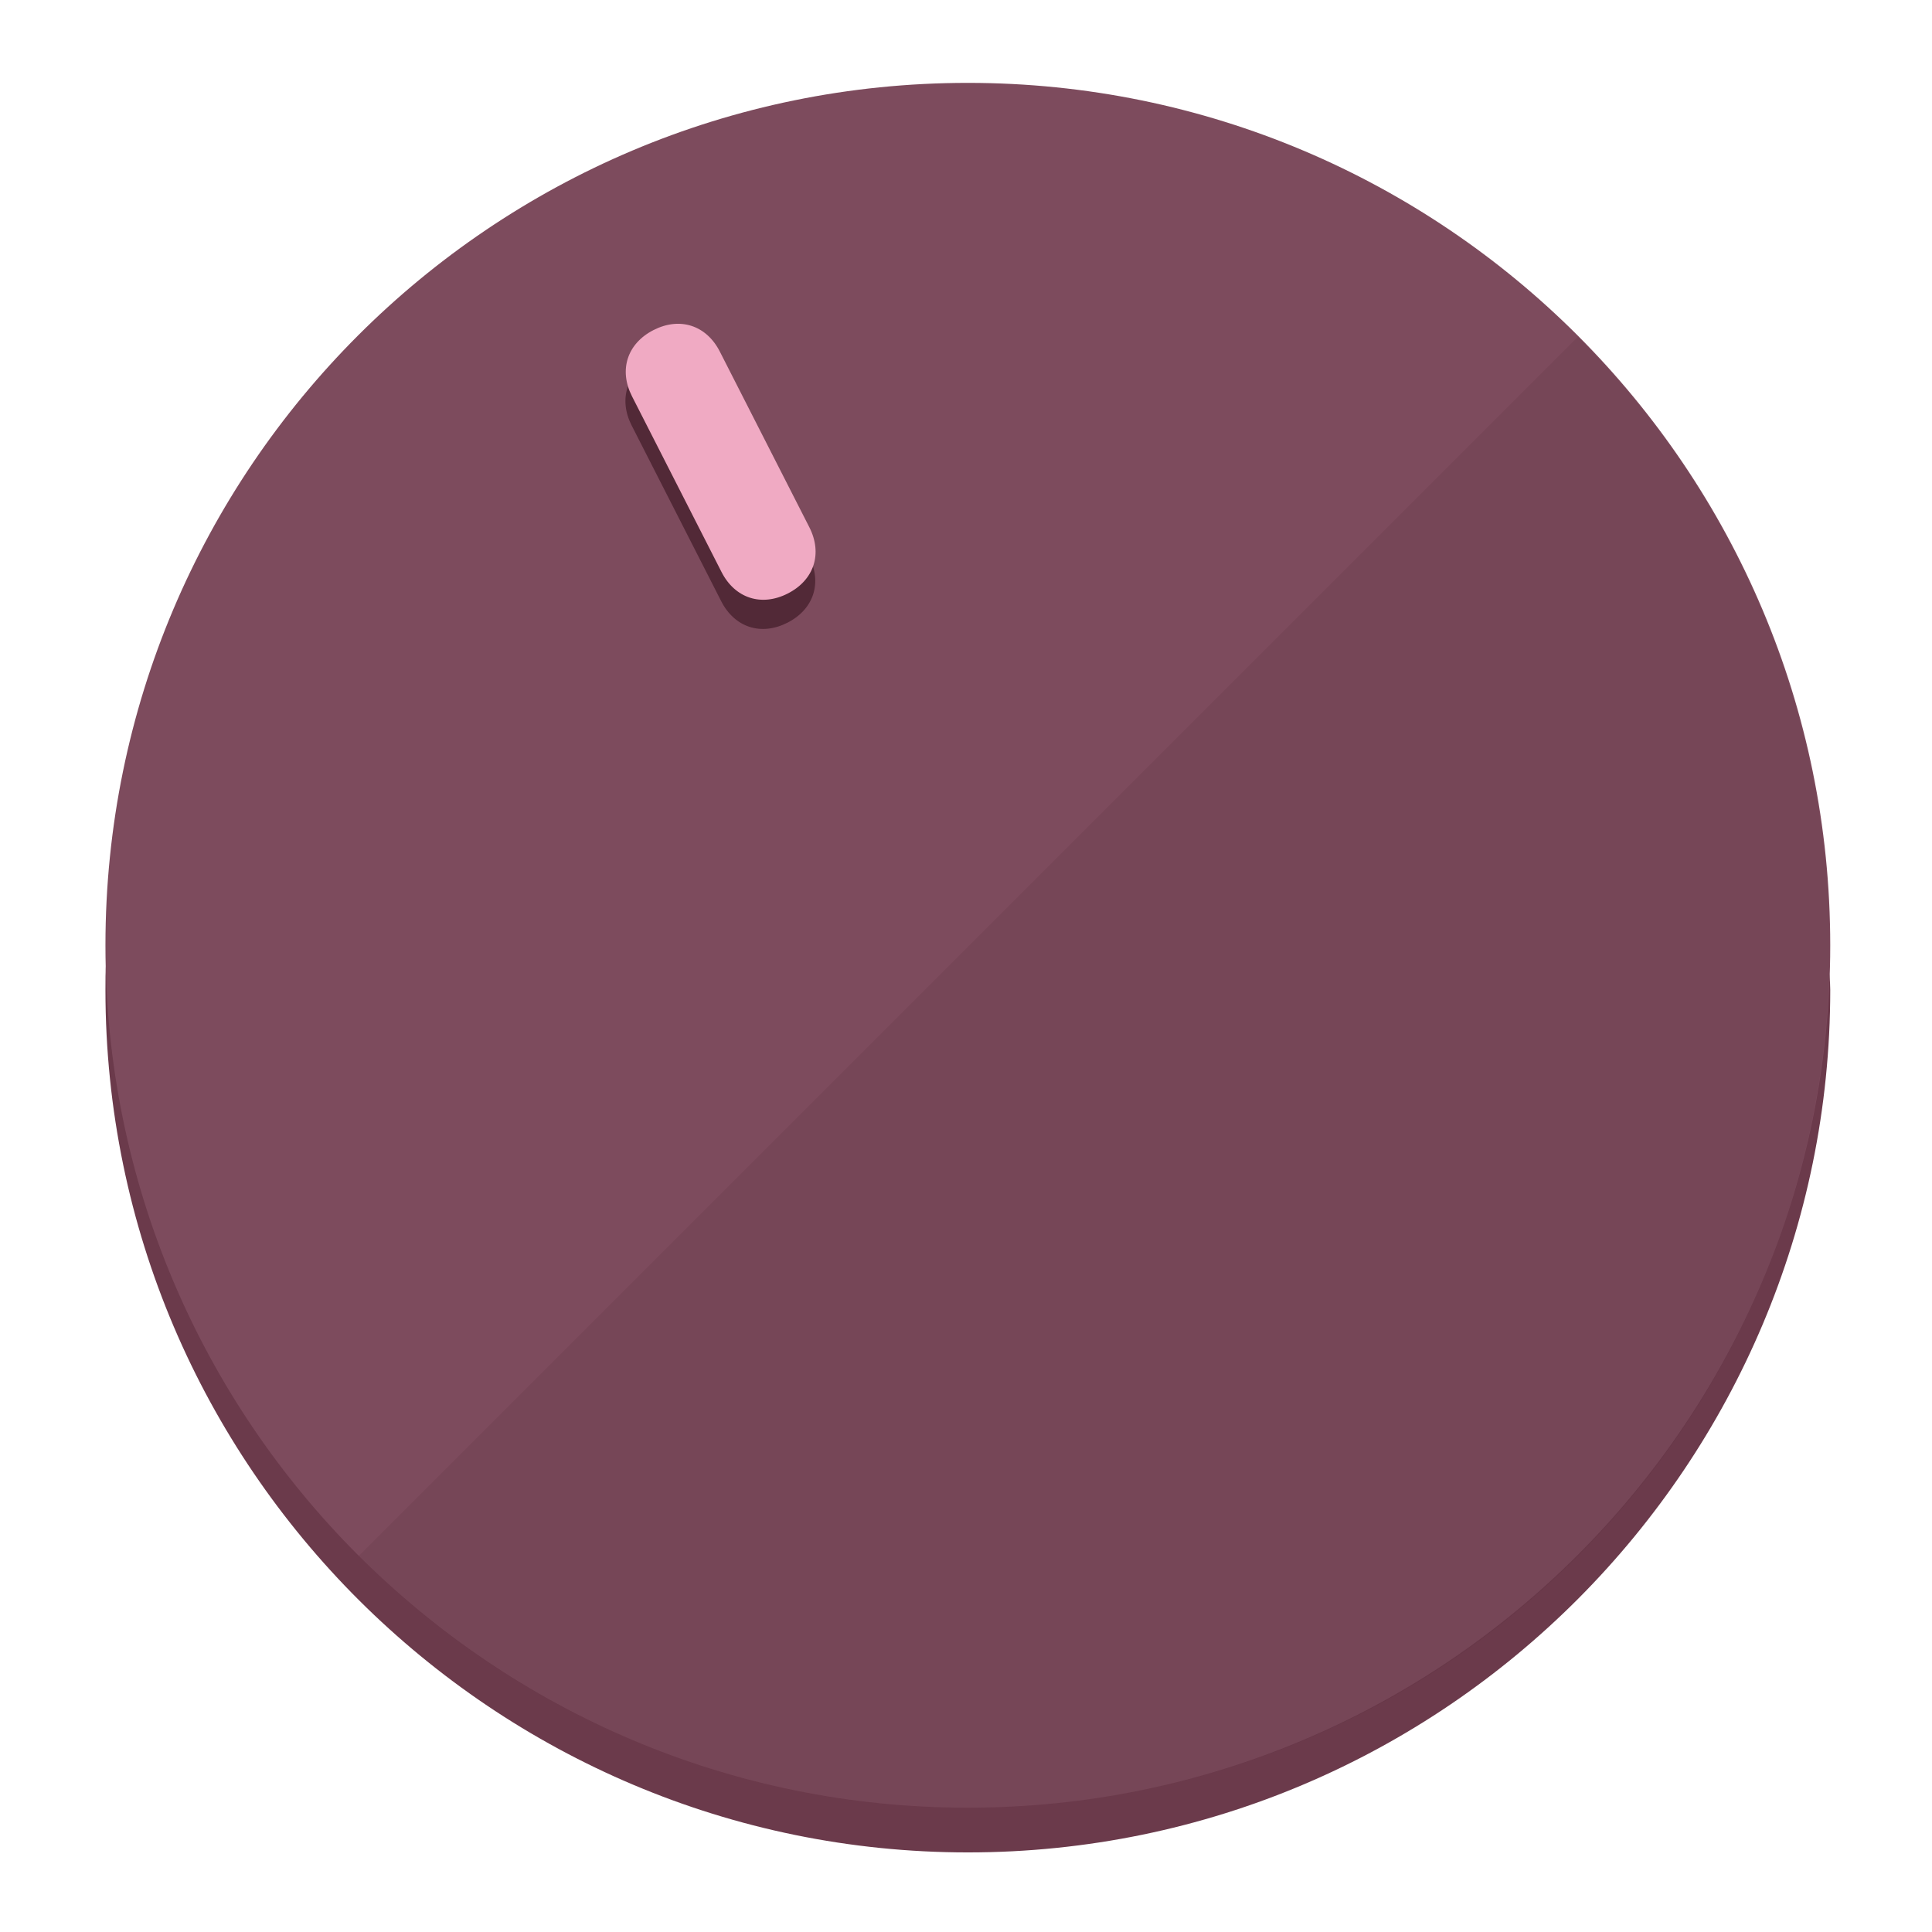
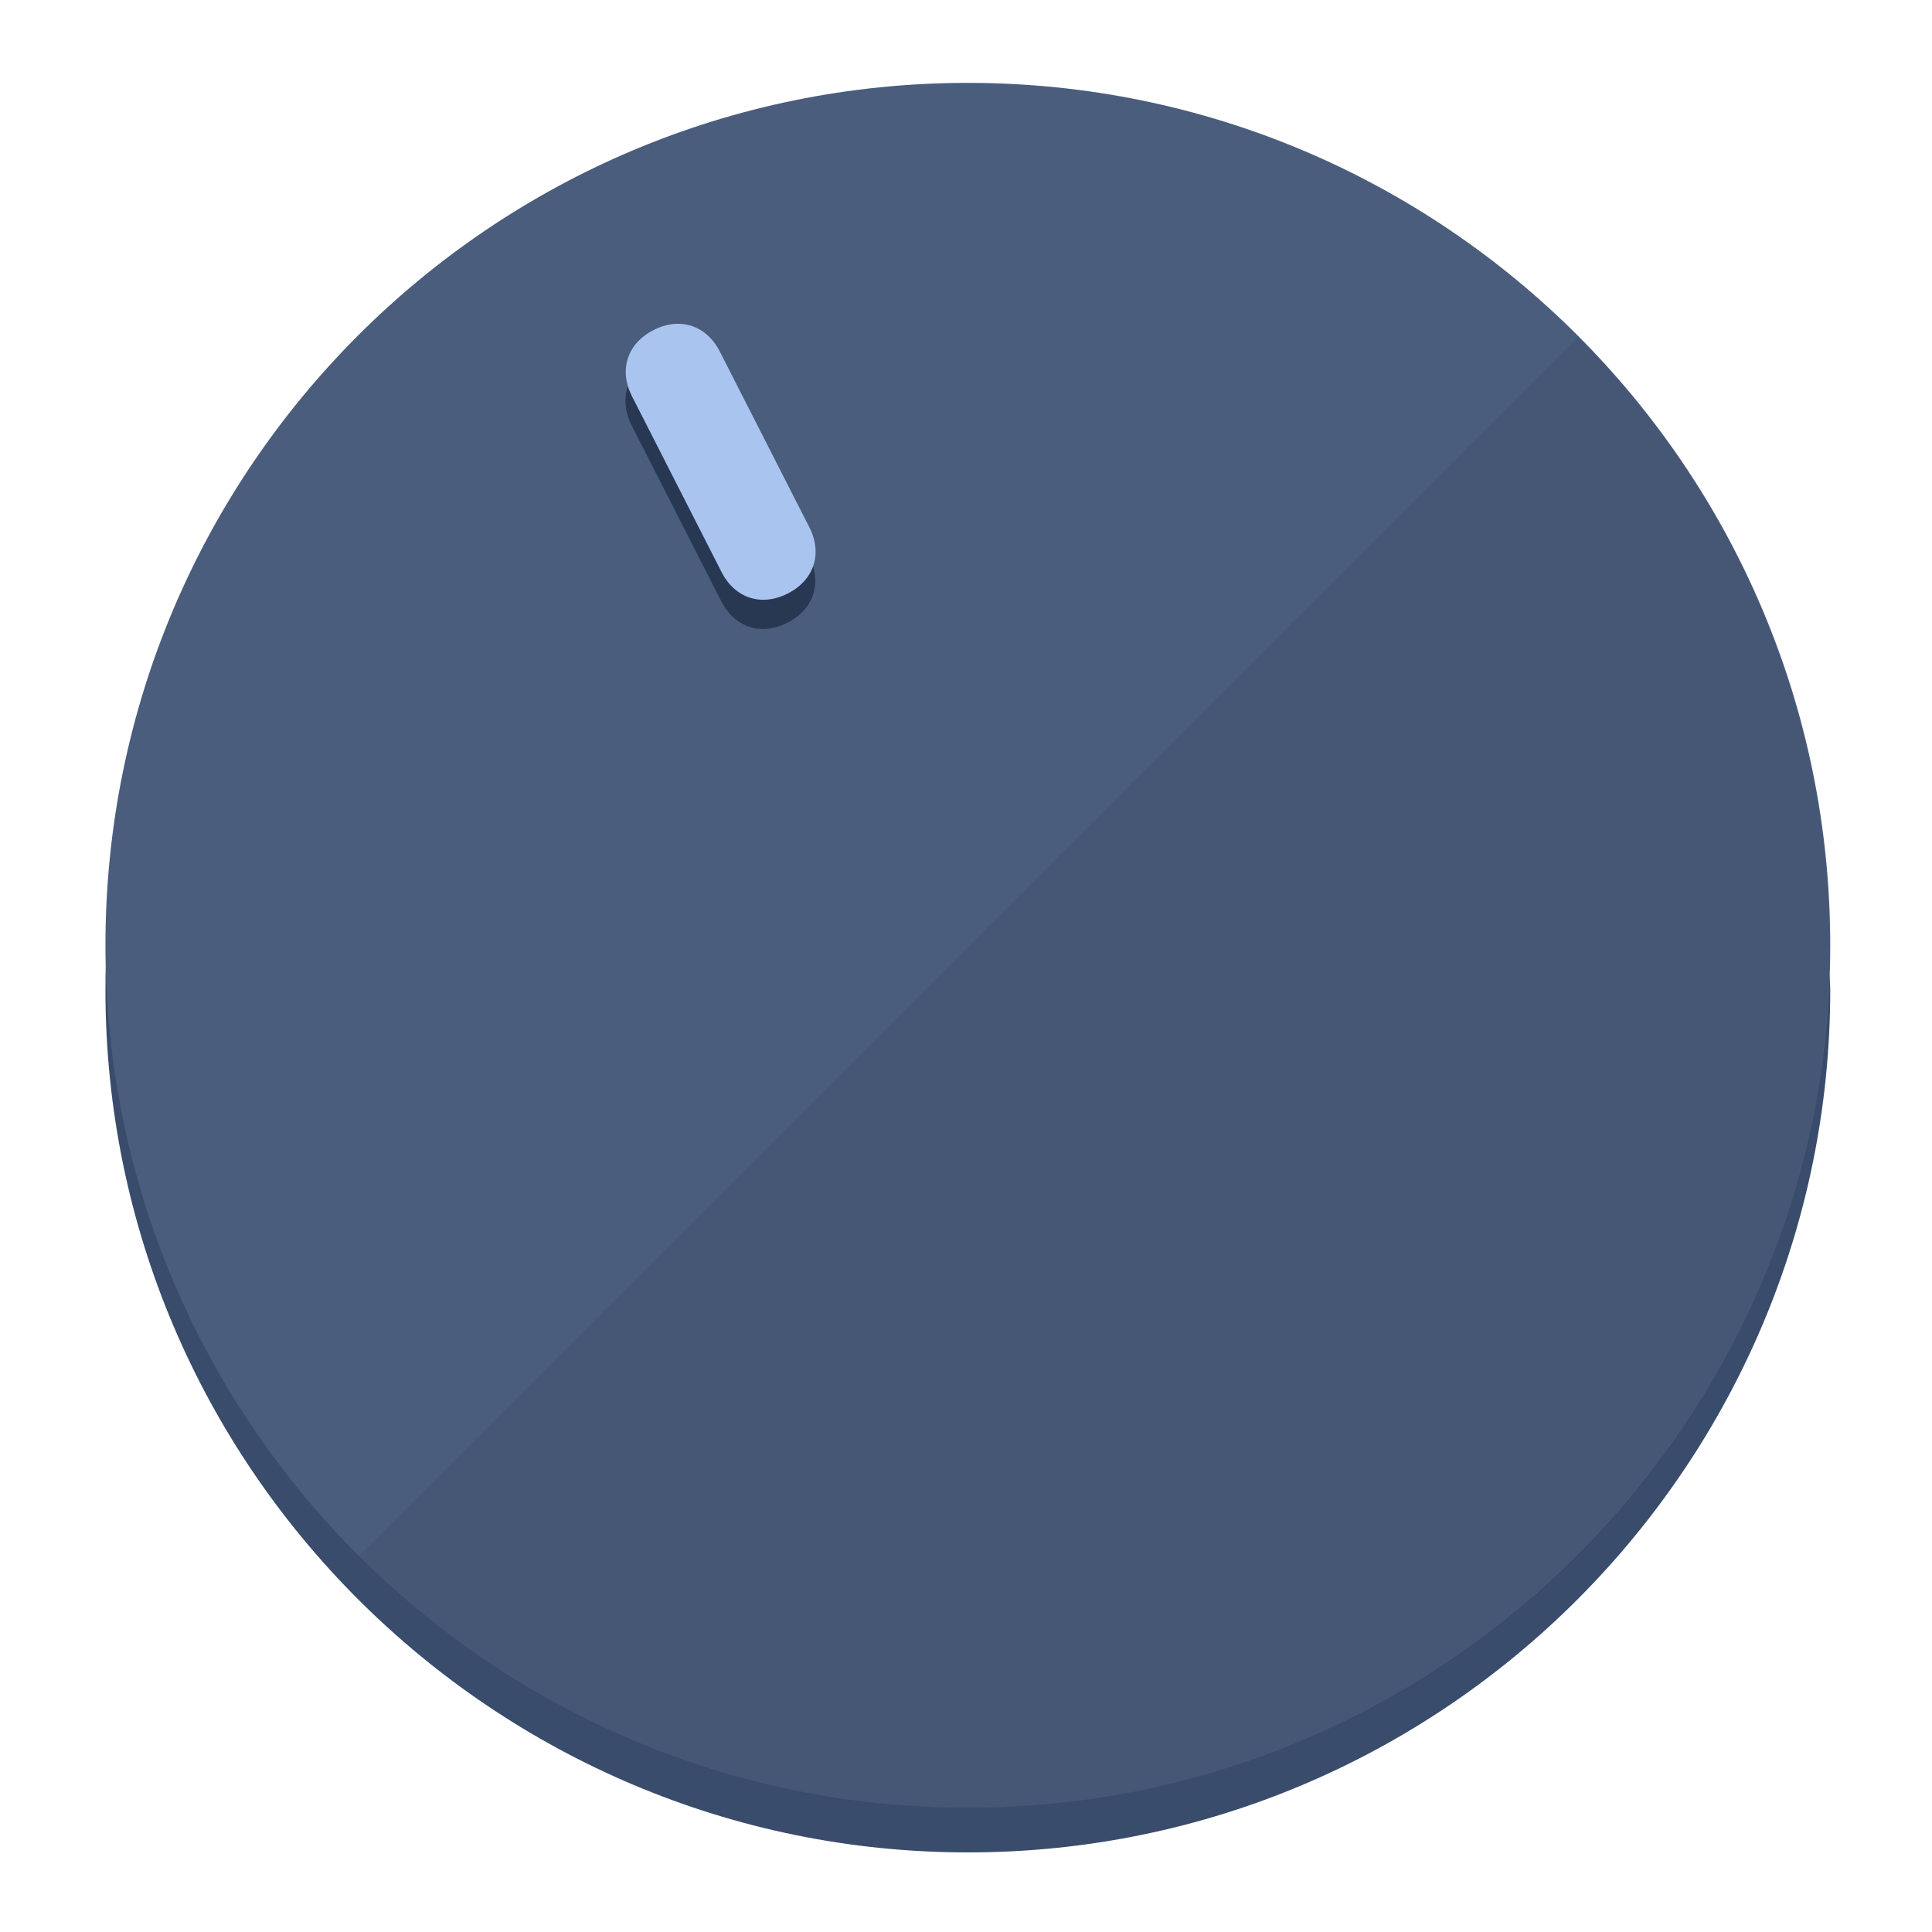
<svg xmlns="http://www.w3.org/2000/svg" height="120px" width="120px" version="1.1" id="Layer_1" viewBox="0 0 496.8 496.8" xml:space="preserve">
  <defs id="defs23" />
  <g id="g3158">
-     <path style="display:inline;fill:#6B3A4B;fill-opacity:1;stroke-width:1.584" d="m 248.875,445.92 c 116.582,0 212.89,-91.238 220.493,-205.286 0,5.069 1.267,8.87 1.267,13.939 0,121.651 -98.842,221.76 -221.76,221.76 -121.651,0 -221.76,-98.842 -221.76,-221.76 0,-5.069 0,-8.87 1.267,-13.939 7.603,114.048 103.91,205.286 220.493,205.286 z" id="path8" />
-     <circle style="display:inline;fill:#7D4B5D;fill-opacity:1;stroke-width:1.584" cx="248.875" cy="243.071" r="221.76" id="circle12" />
-     <path style="display:inline;fill:#522937;fill-opacity:0.154;stroke-width:1.587" d="m 405.744,86.606 c 86.308,86.308 86.308,227.193 0,313.5 -86.308,86.308 -227.193,86.308 -313.5,0" id="path14" />
+     <path style="display:inline;fill:#3A4C6B;fill-opacity:1;stroke-width:1.584" d="m 248.875,445.92 c 116.582,0 212.89,-91.238 220.493,-205.286 0,5.069 1.267,8.87 1.267,13.939 0,121.651 -98.842,221.76 -221.76,221.76 -121.651,0 -221.76,-98.842 -221.76,-221.76 0,-5.069 0,-8.87 1.267,-13.939 7.603,114.048 103.91,205.286 220.493,205.286 z" id="path8" />
+     <circle style="display:inline;fill:#4B5D7D;fill-opacity:1;stroke-width:1.584" cx="248.875" cy="243.071" r="221.76" id="circle12" />
+     <path style="display:inline;fill:#293852;fill-opacity:0.154;stroke-width:1.587" d="m 405.744,86.606 c 86.308,86.308 86.308,227.193 0,313.5 -86.308,86.308 -227.193,86.308 -313.5,0" id="path14" />
  </g>
  <g id="g3198">
    <circle style="display:none;fill:#000000;fill-opacity:0;stroke-width:1.584" cx="110.802" cy="329.835" r="221.76" id="circle12-3" transform="rotate(-27)" />
-     <path style="display:inline;fill:#522937;fill-opacity:1;stroke-width:1.584" d="m 208.027,143.077 c 3.452,6.774 1.237,13.592 -5.538,17.044 v 0 c -6.775,3.452 -13.592,1.237 -17.044,-5.538 l -23.012,-45.163 c -3.452,-6.775 -1.237,-13.592 5.538,-17.044 v 0 c 6.774,-3.452 13.592,-1.237 17.044,5.538 z" id="path3789" />
-     <path style="display:inline;fill:#F0AAC3;stroke-width:1.584" d="m 208.113,135.571 c 3.452,6.775 1.237,13.592 -5.538,17.044 v 0 c -6.774,3.452 -13.592,1.237 -17.044,-5.538 l -23.012,-45.163 c -3.452,-6.775 -1.237,-13.592 5.538,-17.044 v 0 c 6.775,-3.452 13.592,-1.237 17.044,5.538 z" id="path915" />
+     <path style="display:inline;fill:#293852;fill-opacity:1;stroke-width:1.584" d="m 208.027,143.077 c 3.452,6.774 1.237,13.592 -5.538,17.044 v 0 c -6.775,3.452 -13.592,1.237 -17.044,-5.538 l -23.012,-45.163 c -3.452,-6.775 -1.237,-13.592 5.538,-17.044 v 0 c 6.774,-3.452 13.592,-1.237 17.044,5.538 z" id="path3789" />
+     <path style="display:inline;fill:#AAC4F0;stroke-width:1.584" d="m 208.113,135.571 c 3.452,6.775 1.237,13.592 -5.538,17.044 v 0 c -6.774,3.452 -13.592,1.237 -17.044,-5.538 l -23.012,-45.163 c -3.452,-6.775 -1.237,-13.592 5.538,-17.044 v 0 c 6.775,-3.452 13.592,-1.237 17.044,5.538 z" id="path915" />
  </g>
</svg>
